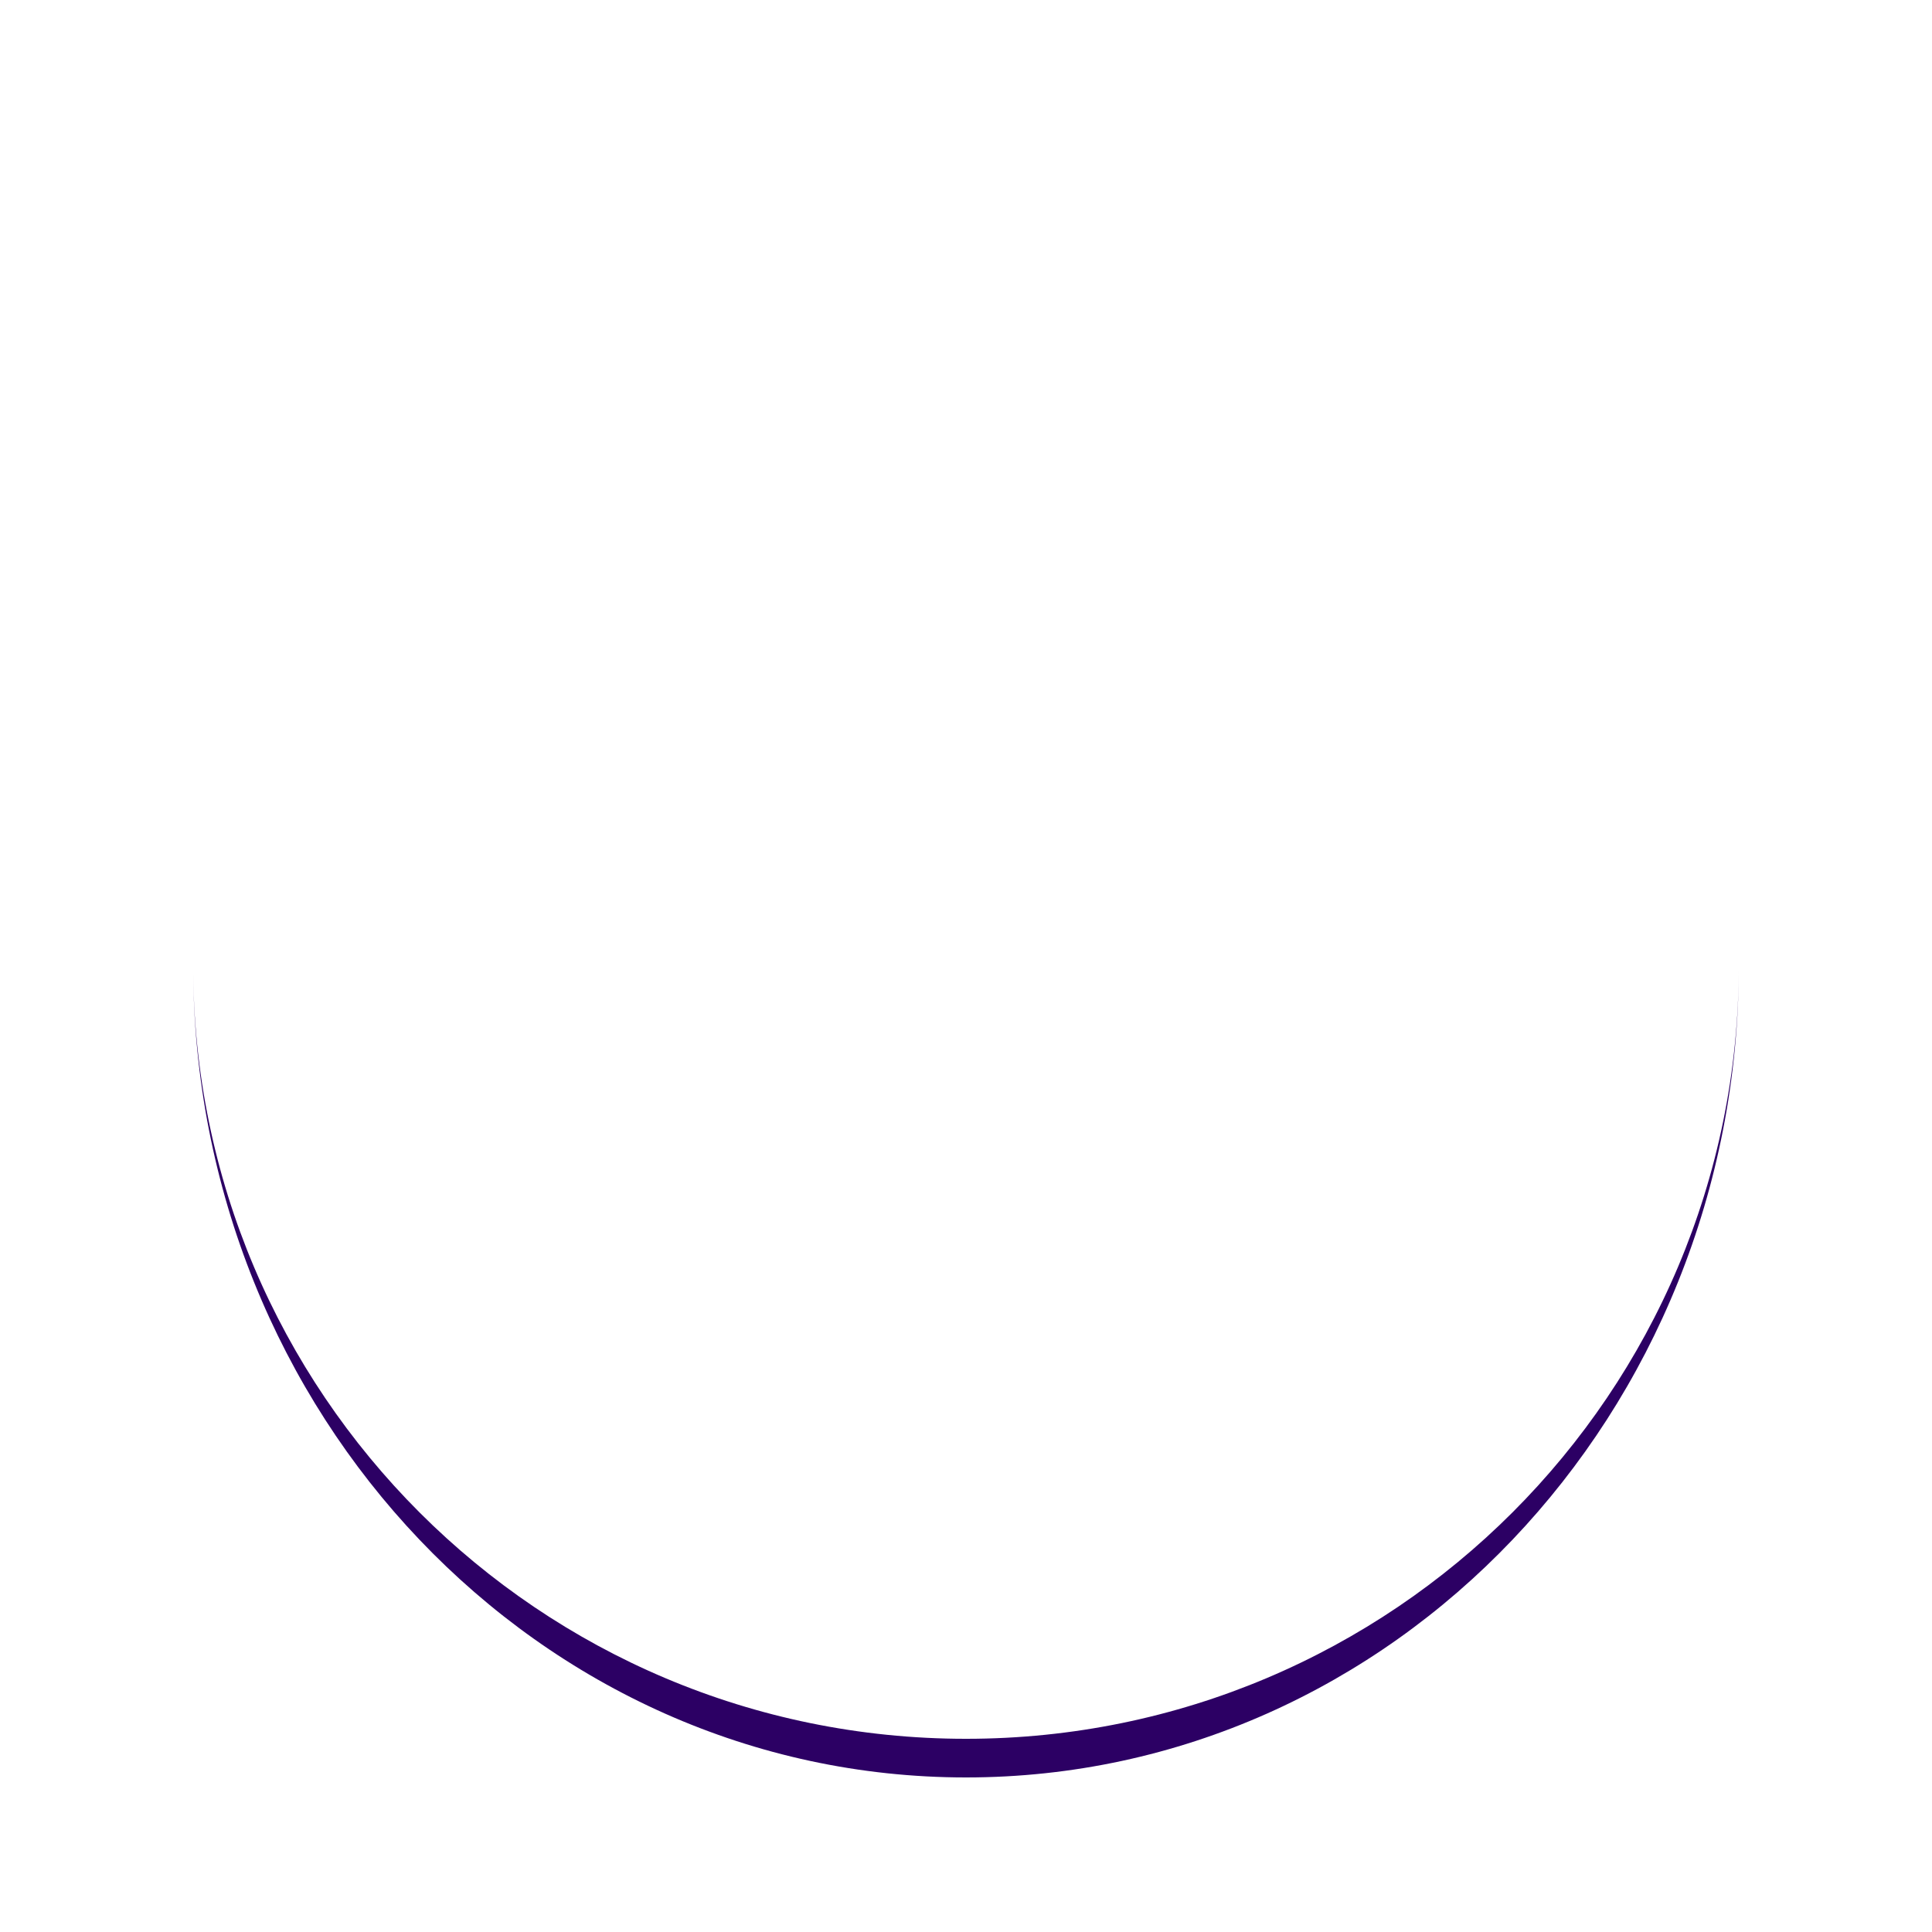
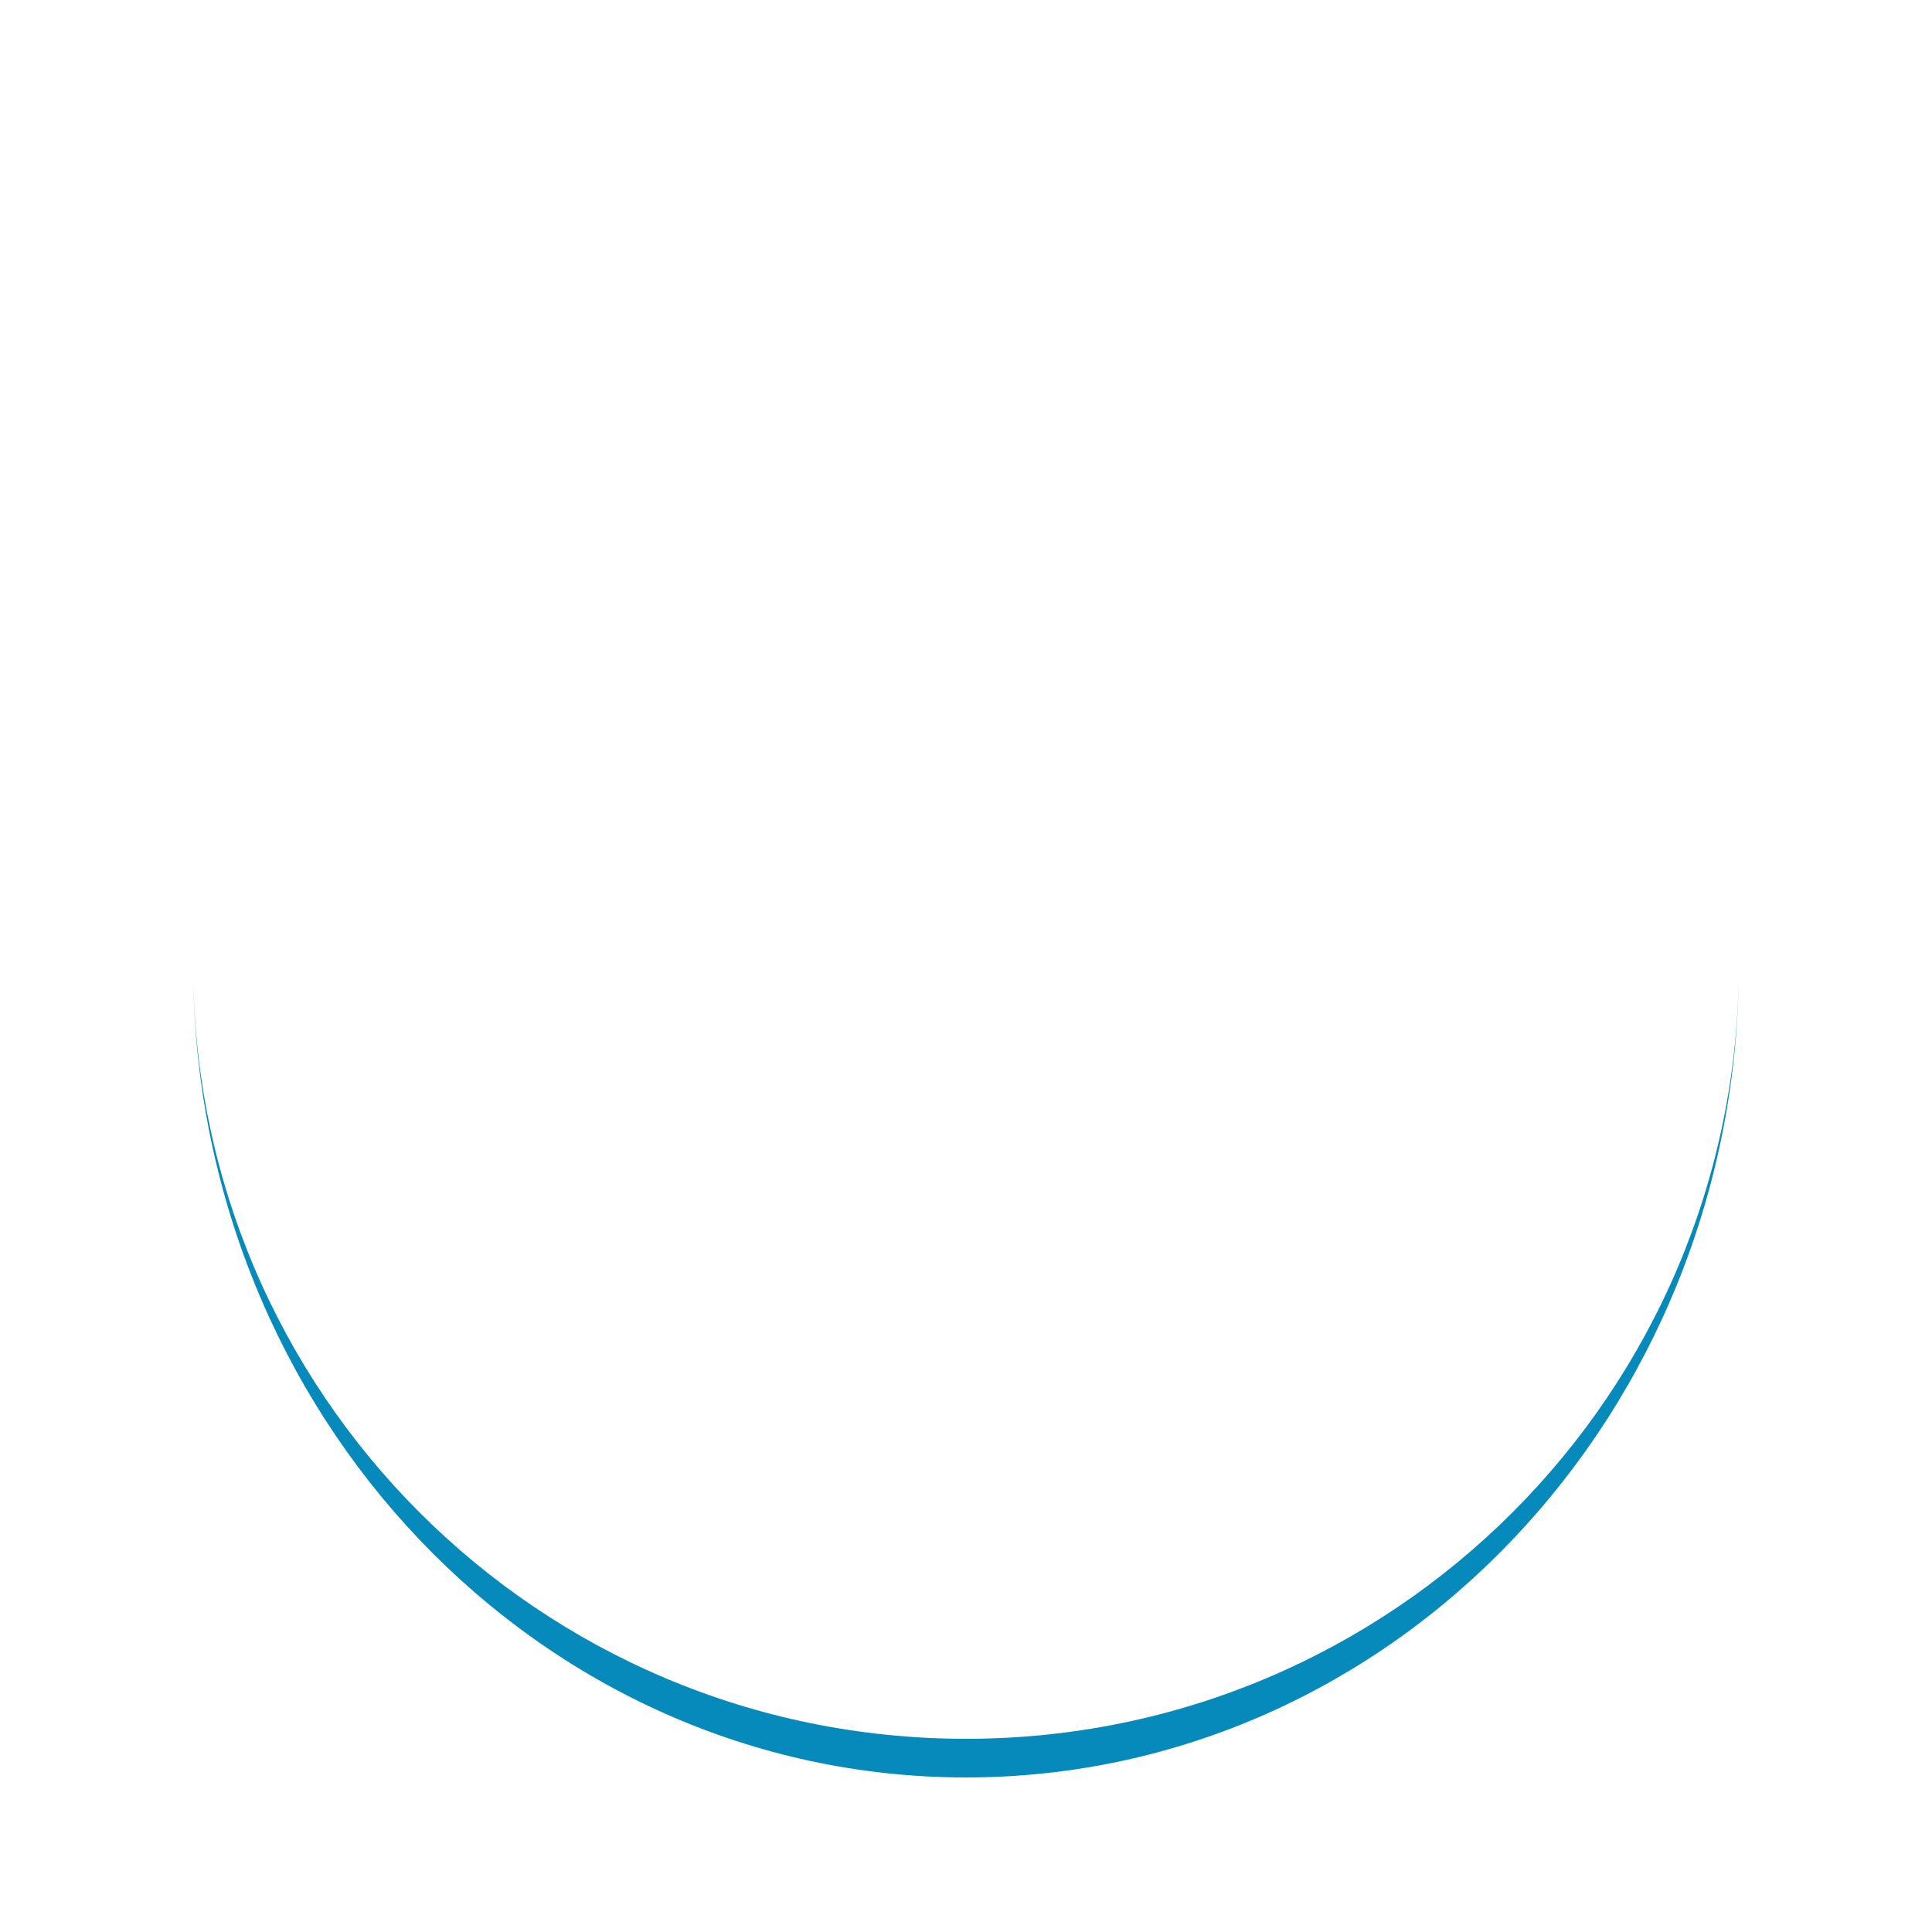
- <svg xmlns="http://www.w3.org/2000/svg" style="margin: auto; background: none; display: block; shape-rendering: auto;" width="200px" height="200px" viewBox="0 0 100 100" preserveAspectRatio="xMidYMid">
-   <path d="M10 50A40 40 0 0 0 90 50A40 42 0 0 1 10 50" fill="#2c0064" stroke="none">
+ <svg xmlns="http://www.w3.org/2000/svg" style="margin: auto; background: none; display: block; shape-rendering: auto;" width="50px" height="50px" viewBox="0 0 100 100" preserveAspectRatio="xMidYMid">
+   <path d="M10 50A40 40 0 0 0 90 50A40 42 0 0 1 10 50" fill="#068abc" stroke="none">
    <animateTransform attributeName="transform" type="rotate" dur="1s" repeatCount="indefinite" keyTimes="0;1" values="0 50 51;360 50 51" />
  </path>
</svg>
